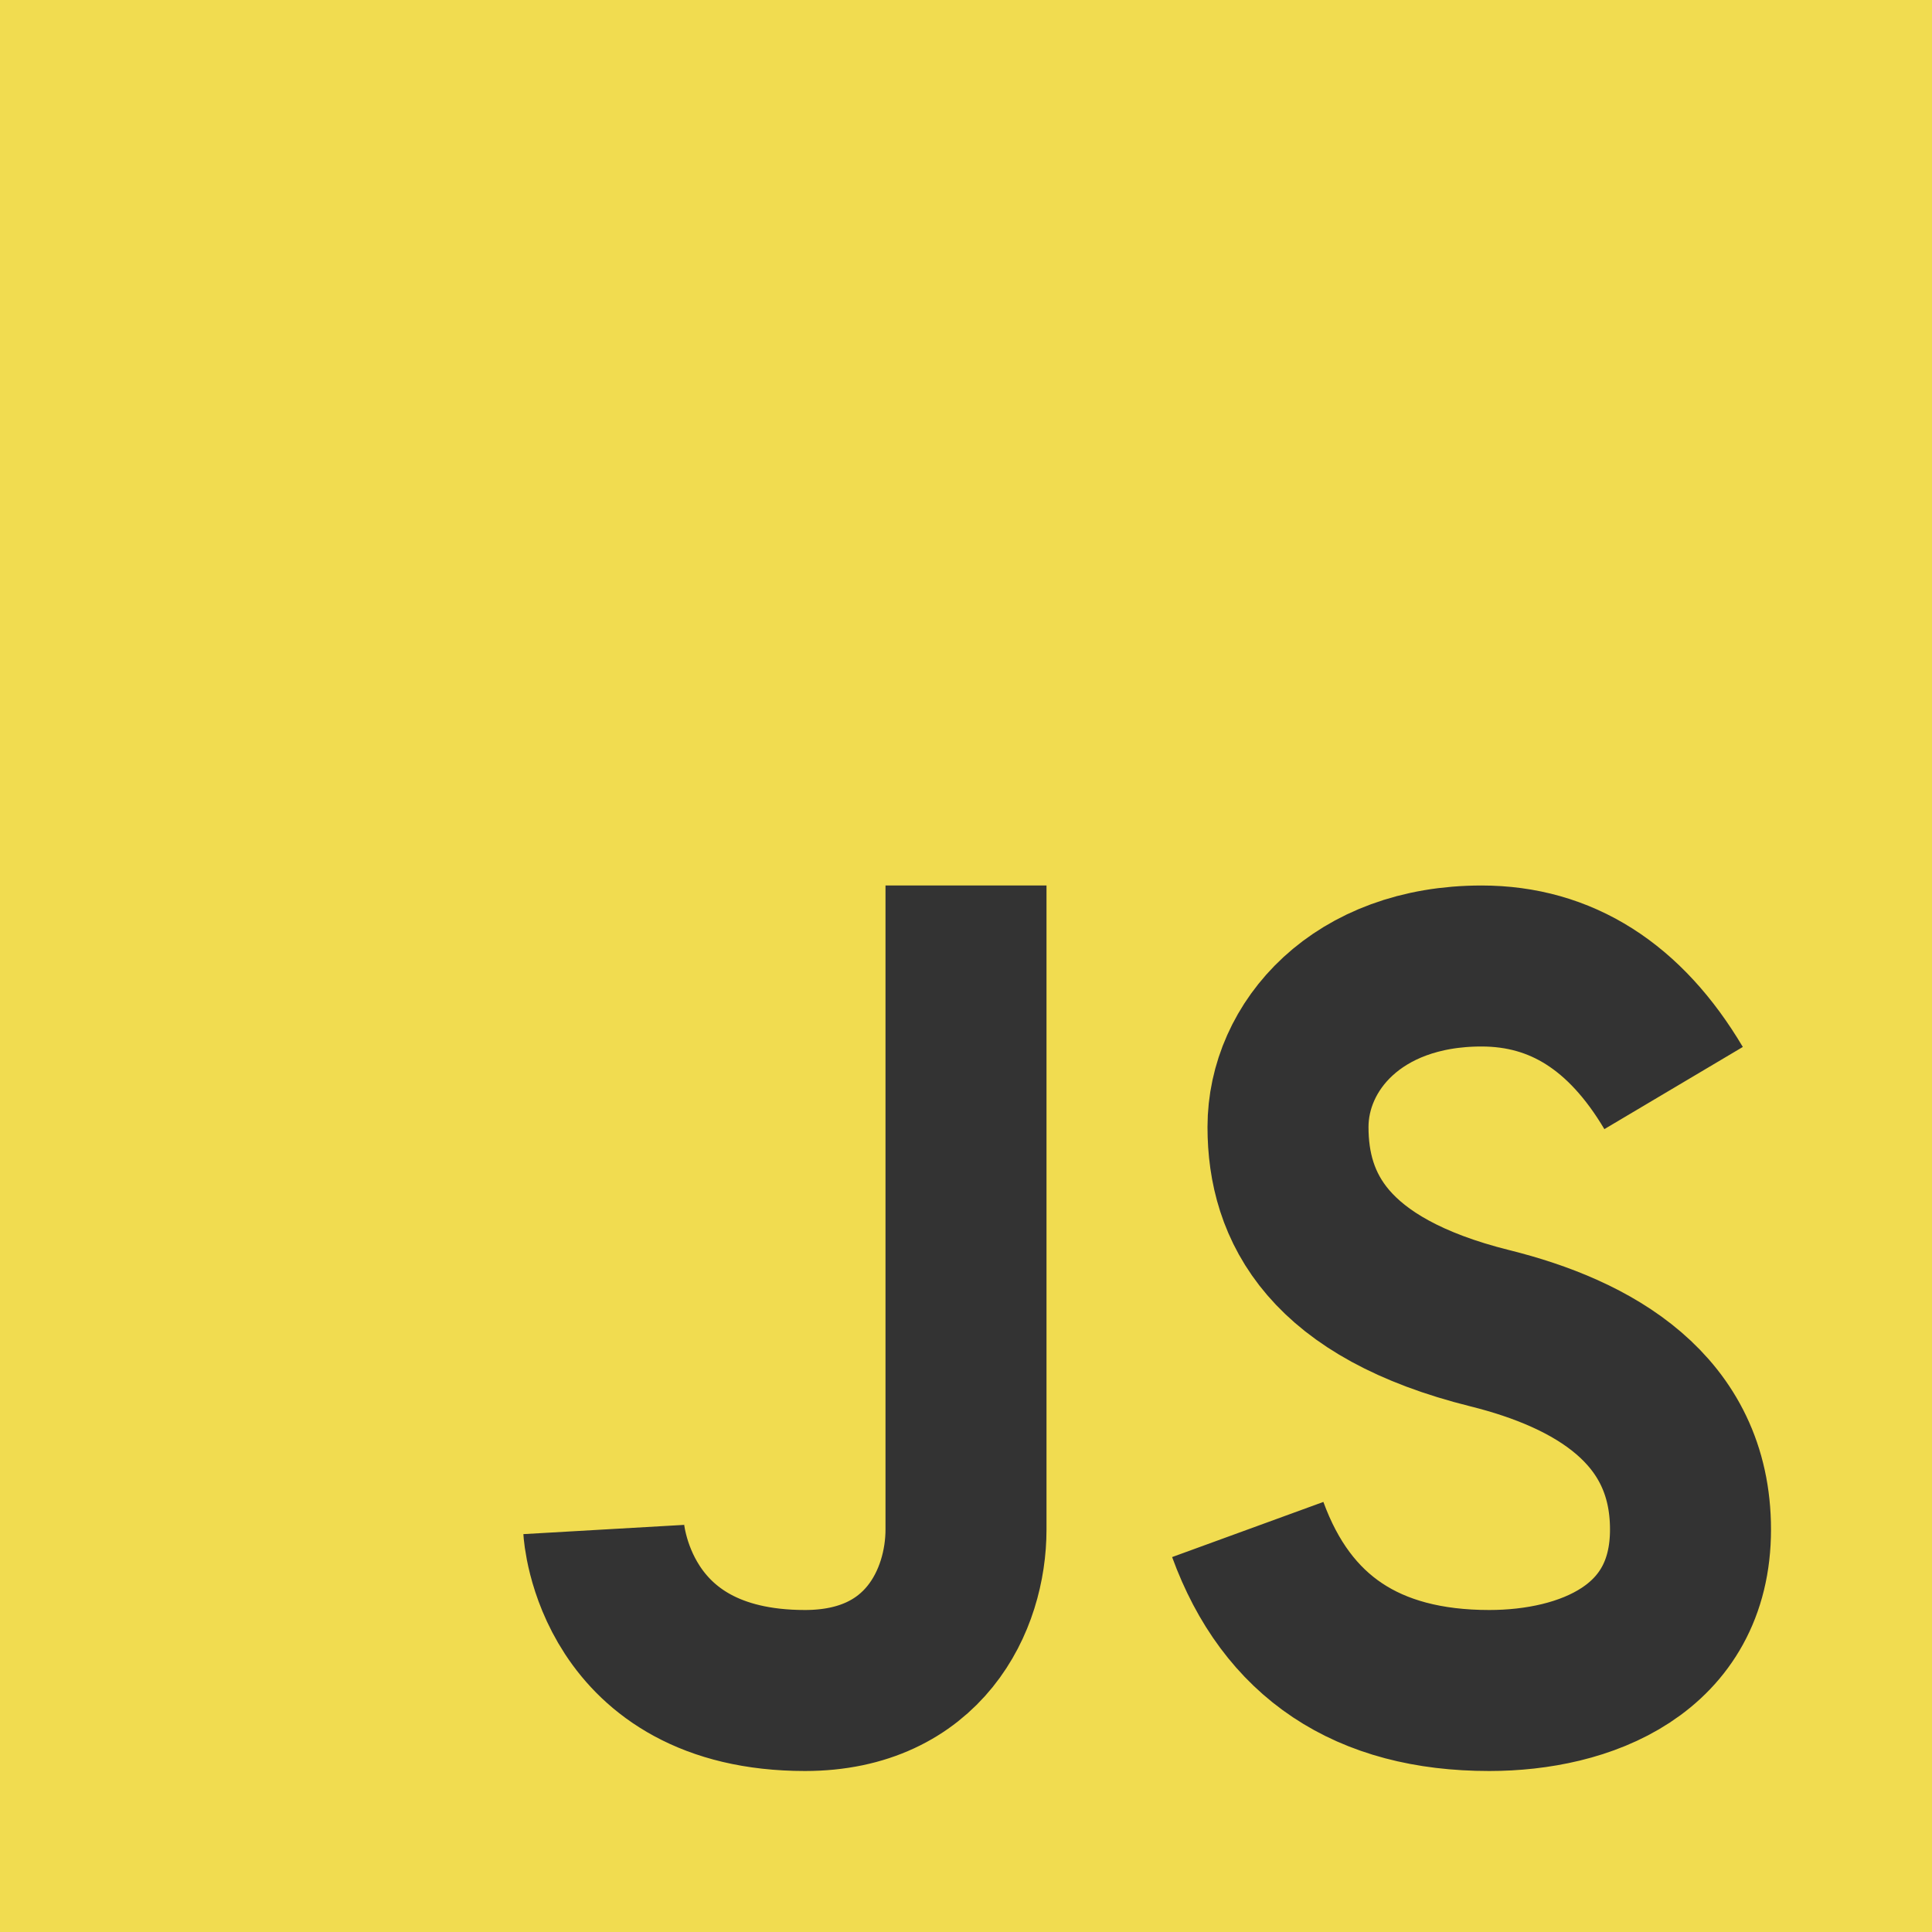
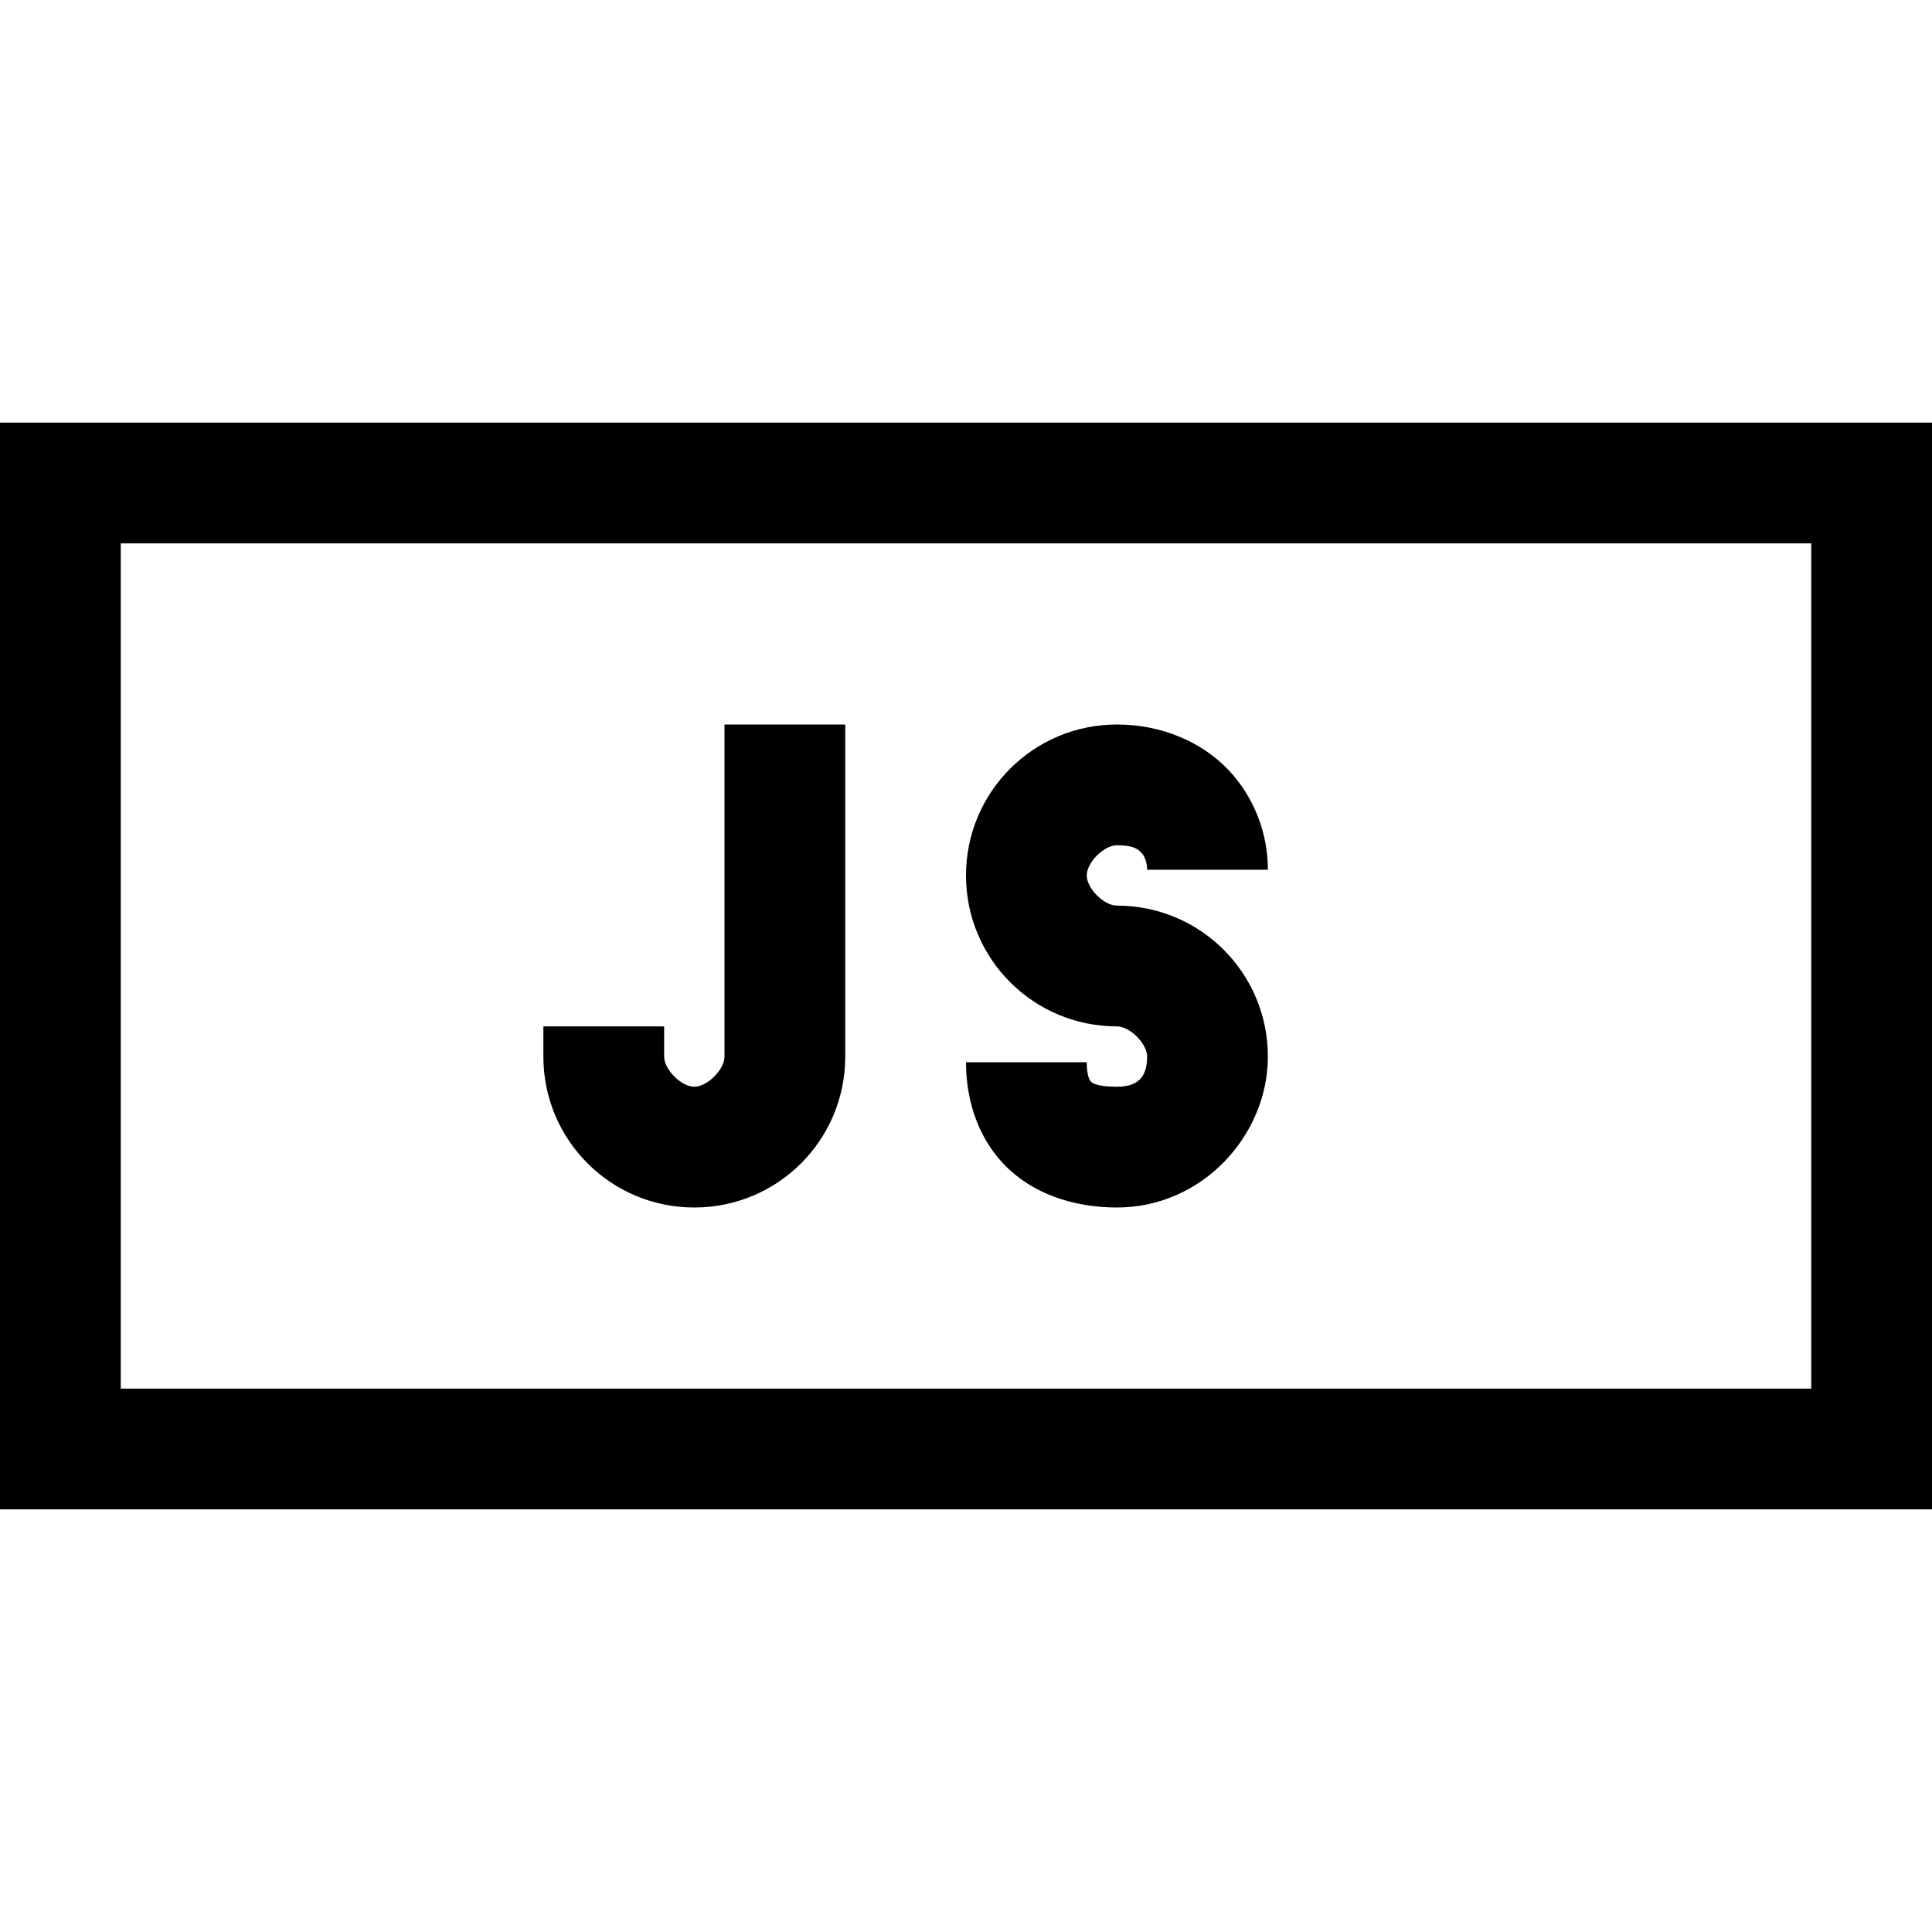
- <svg xmlns="http://www.w3.org/2000/svg" width="24px" height="24px" viewBox="0 0 24 24">
-   <g fill="none" fill-rule="evenodd">
-     <rect width="24" height="24" fill="#F1DC50" />
-     <path stroke="#333" stroke-width="2" d="M12,11 C12,15.749 12,18.416 12,19 C12,19.876 11.477,21 10,21 C7.615,21 7.5,19 7.5,19 M20.79,13.516 C20.19,12.505 19.394,12 18.404,12 C16.856,12 16,13 16,14 C16,15 16.5,16 18.508,16.5 C19.786,16.818 21,17.5 21,19 C21,20.5 19.685,21 18.5,21 C16.986,21 15.986,20.333 15.5,19" />
-   </g>
+ <svg xmlns="http://www.w3.org/2000/svg" width="32px" height="32px" viewBox="0 0 32 32">
+   <path d="M 0 7 L 0 25 L 32 25 L 32 7 Z M 2 9 L 30 9 L 30 23 L 2 23 Z M 12 12 L 12 17.5 C 12 17.715 11.715 18 11.5 18 C 11.285 18 11 17.715 11 17.5 L 11 17 L 9 17 L 9 17.5 C 9 18.883 10.117 20 11.5 20 C 12.883 20 14 18.883 14 17.5 L 14 12 Z M 18.5 12 C 17.117 12 16 13.117 16 14.5 C 16 15.883 17.117 17 18.5 17 C 18.715 17 19 17.285 19 17.5 C 19 17.801 18.883 18 18.5 18 C 18.133 18 18.074 17.922 18.062 17.906 C 18.051 17.891 18 17.828 18 17.594 L 16 17.594 C 16 18.16 16.164 18.797 16.625 19.281 C 17.086 19.766 17.77 20 18.5 20 C 19.918 20 21 18.801 21 17.5 C 21 16.117 19.883 15 18.5 15 C 18.285 15 18 14.715 18 14.5 C 18 14.285 18.285 14 18.5 14 C 18.766 14 18.848 14.062 18.906 14.125 C 18.965 14.188 19 14.293 19 14.406 L 21 14.406 C 21 13.816 20.785 13.215 20.344 12.75 C 19.902 12.285 19.234 12 18.5 12 Z" />
</svg>
